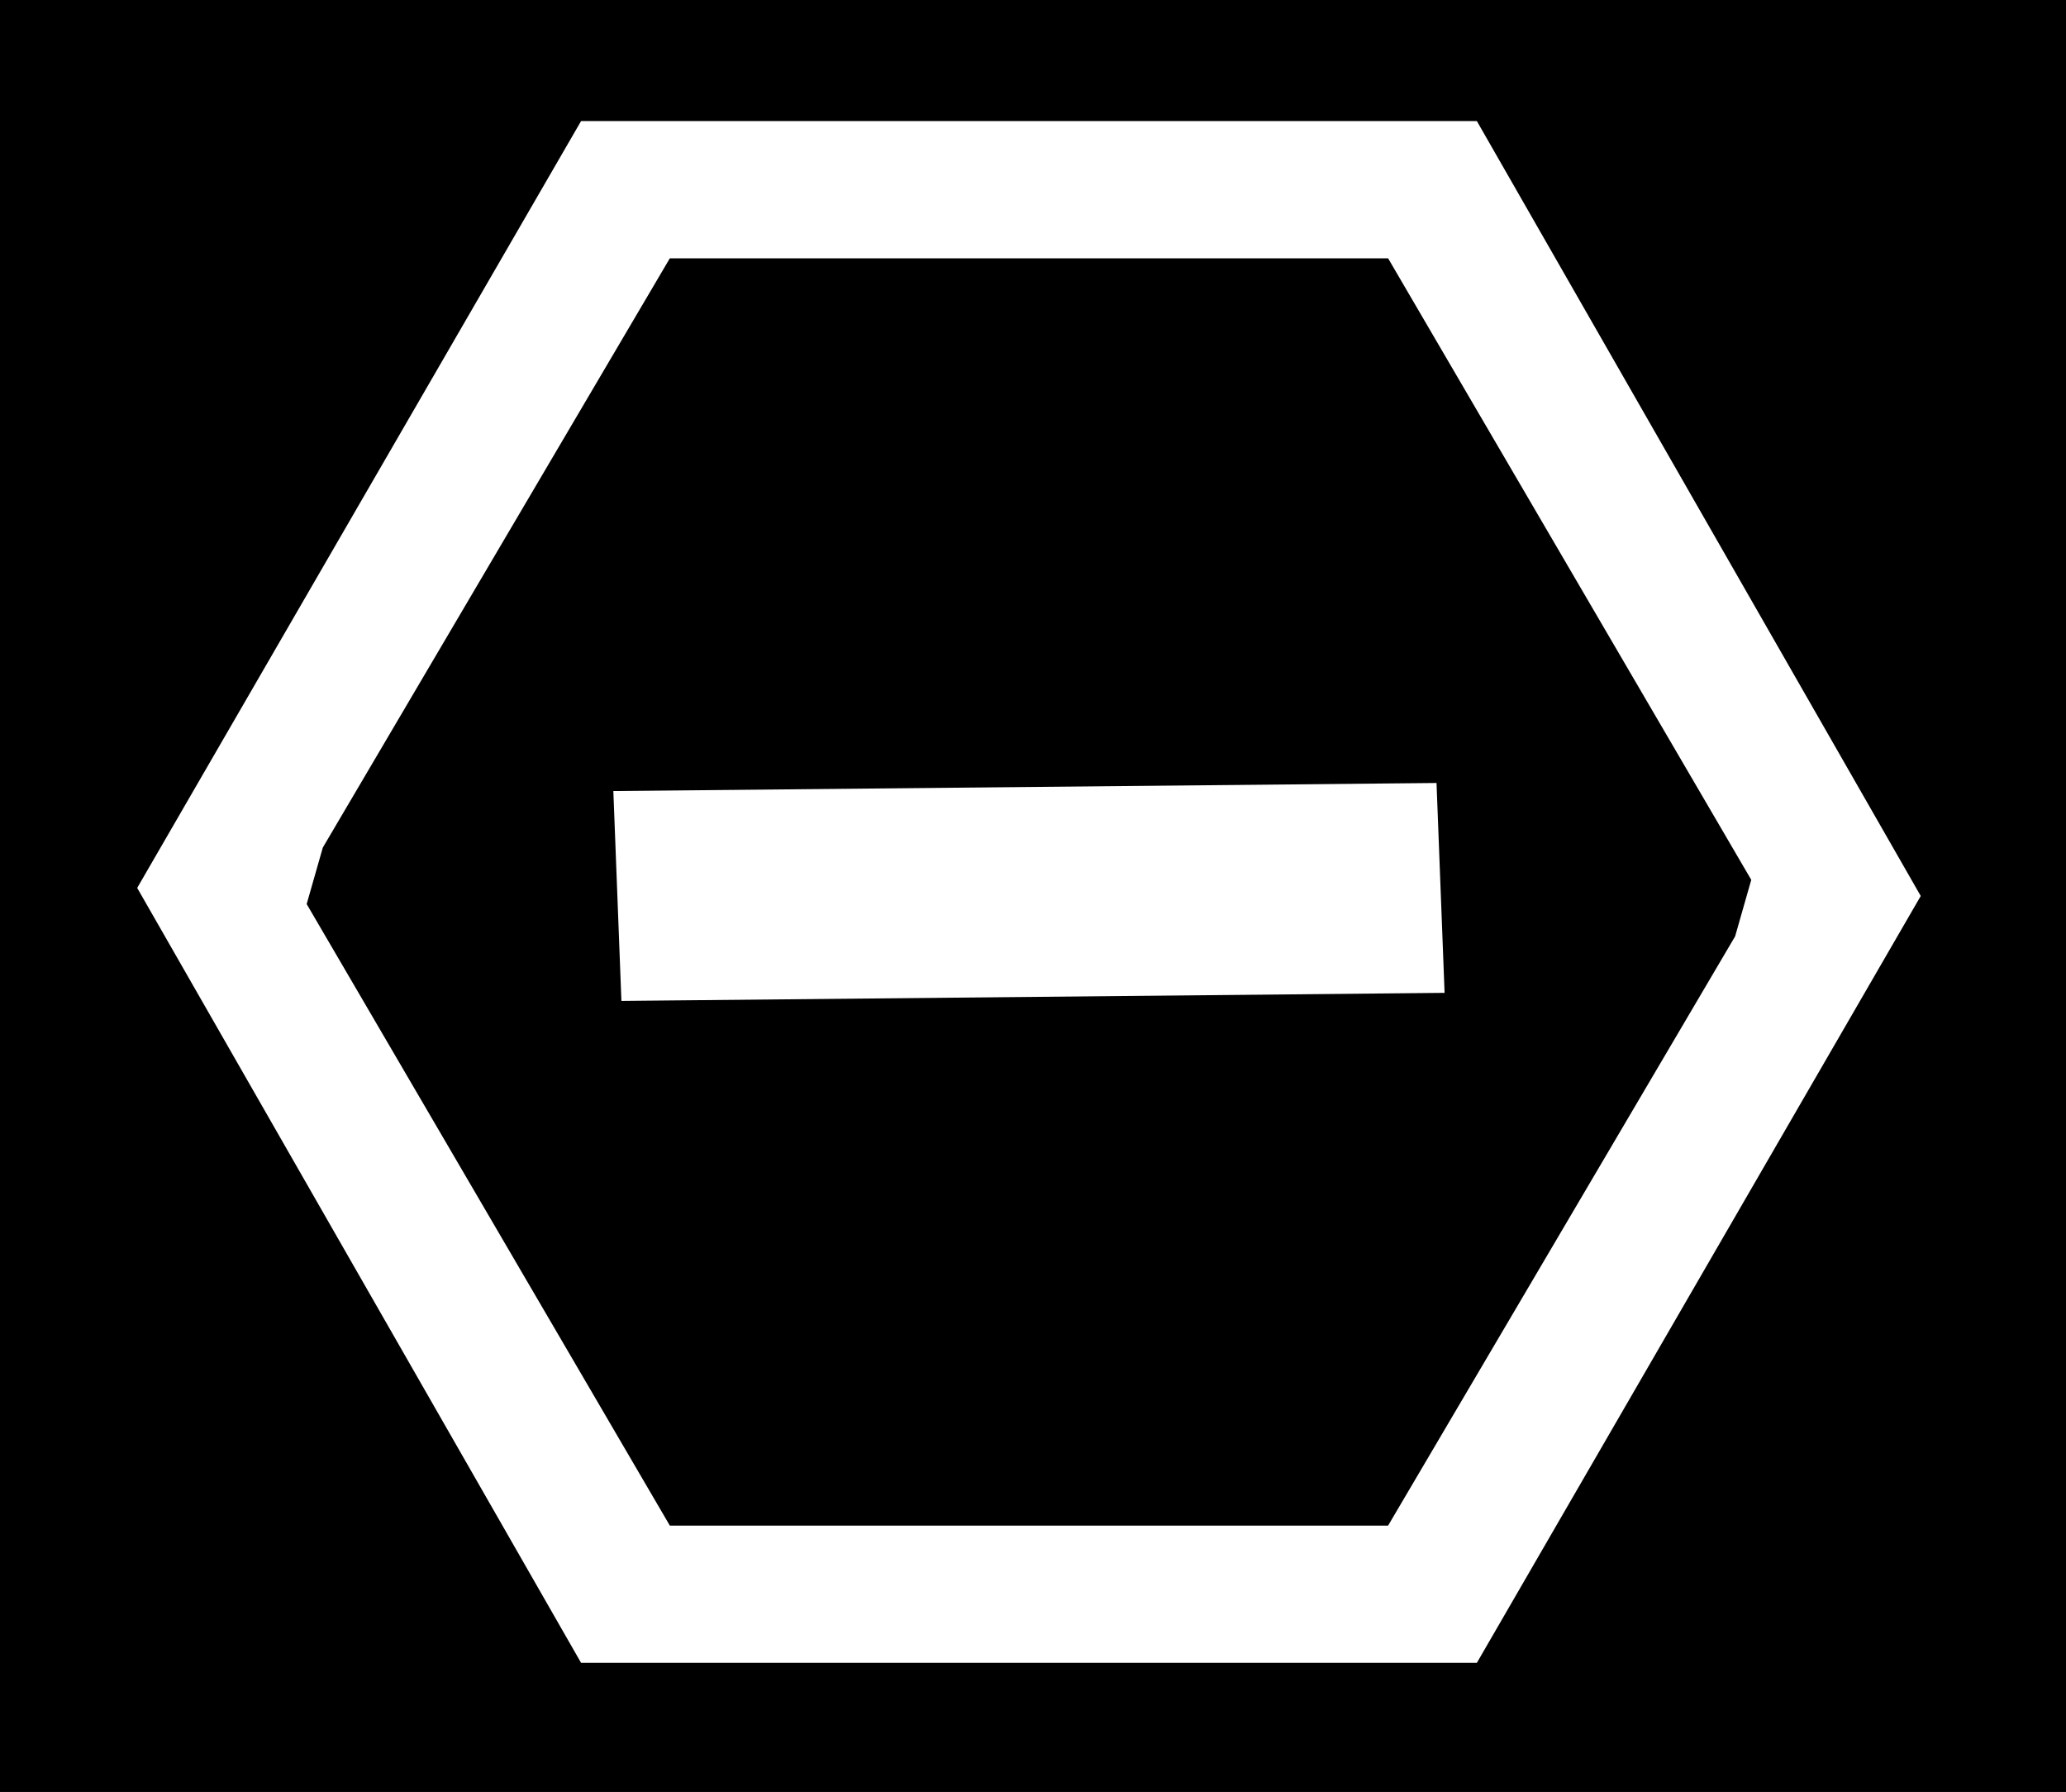
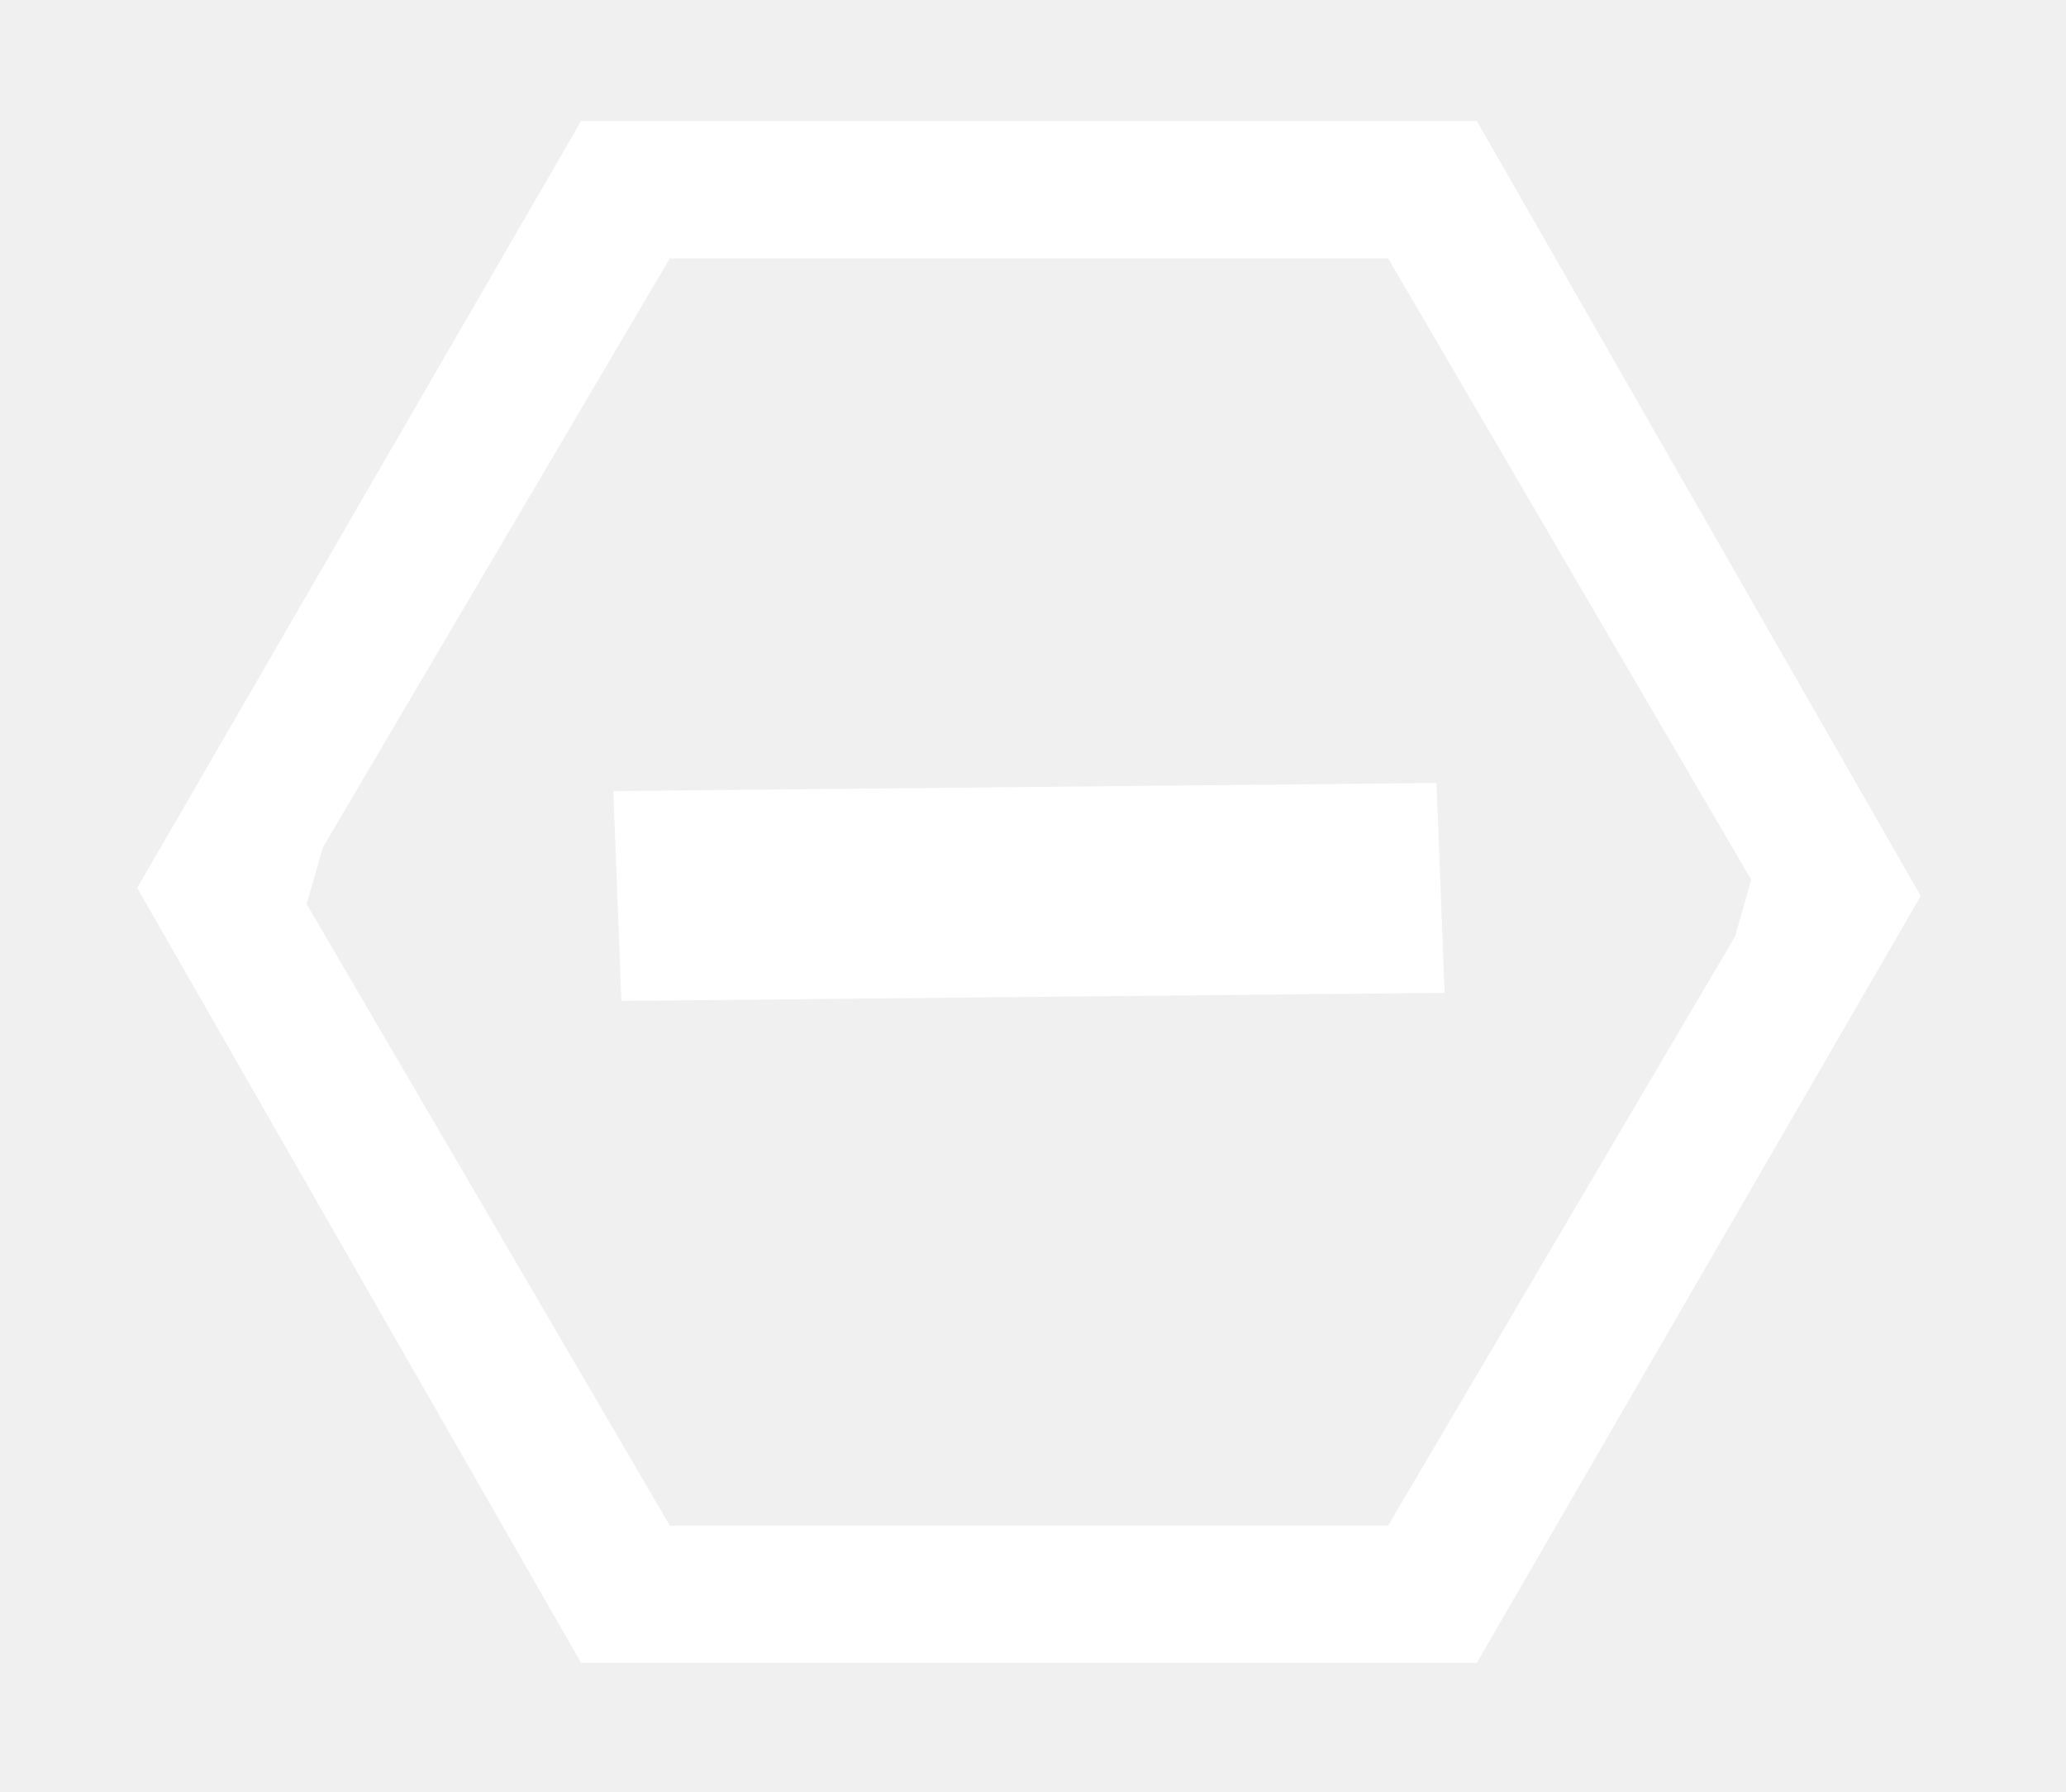
<svg xmlns="http://www.w3.org/2000/svg" viewBox="0 0 256 222">
-   <rect width="100%" height="100%" fill="black" />
  <path fill="white" fill-rule="evenodd" d="M72,15L17,110L72,206L183,206L238,111L183,15Z M83,32L172,32L217,109L215,116L172,189L83,189L38,112L40,105Z M76,98L77,124L179,123L178,97Z" />
</svg>
